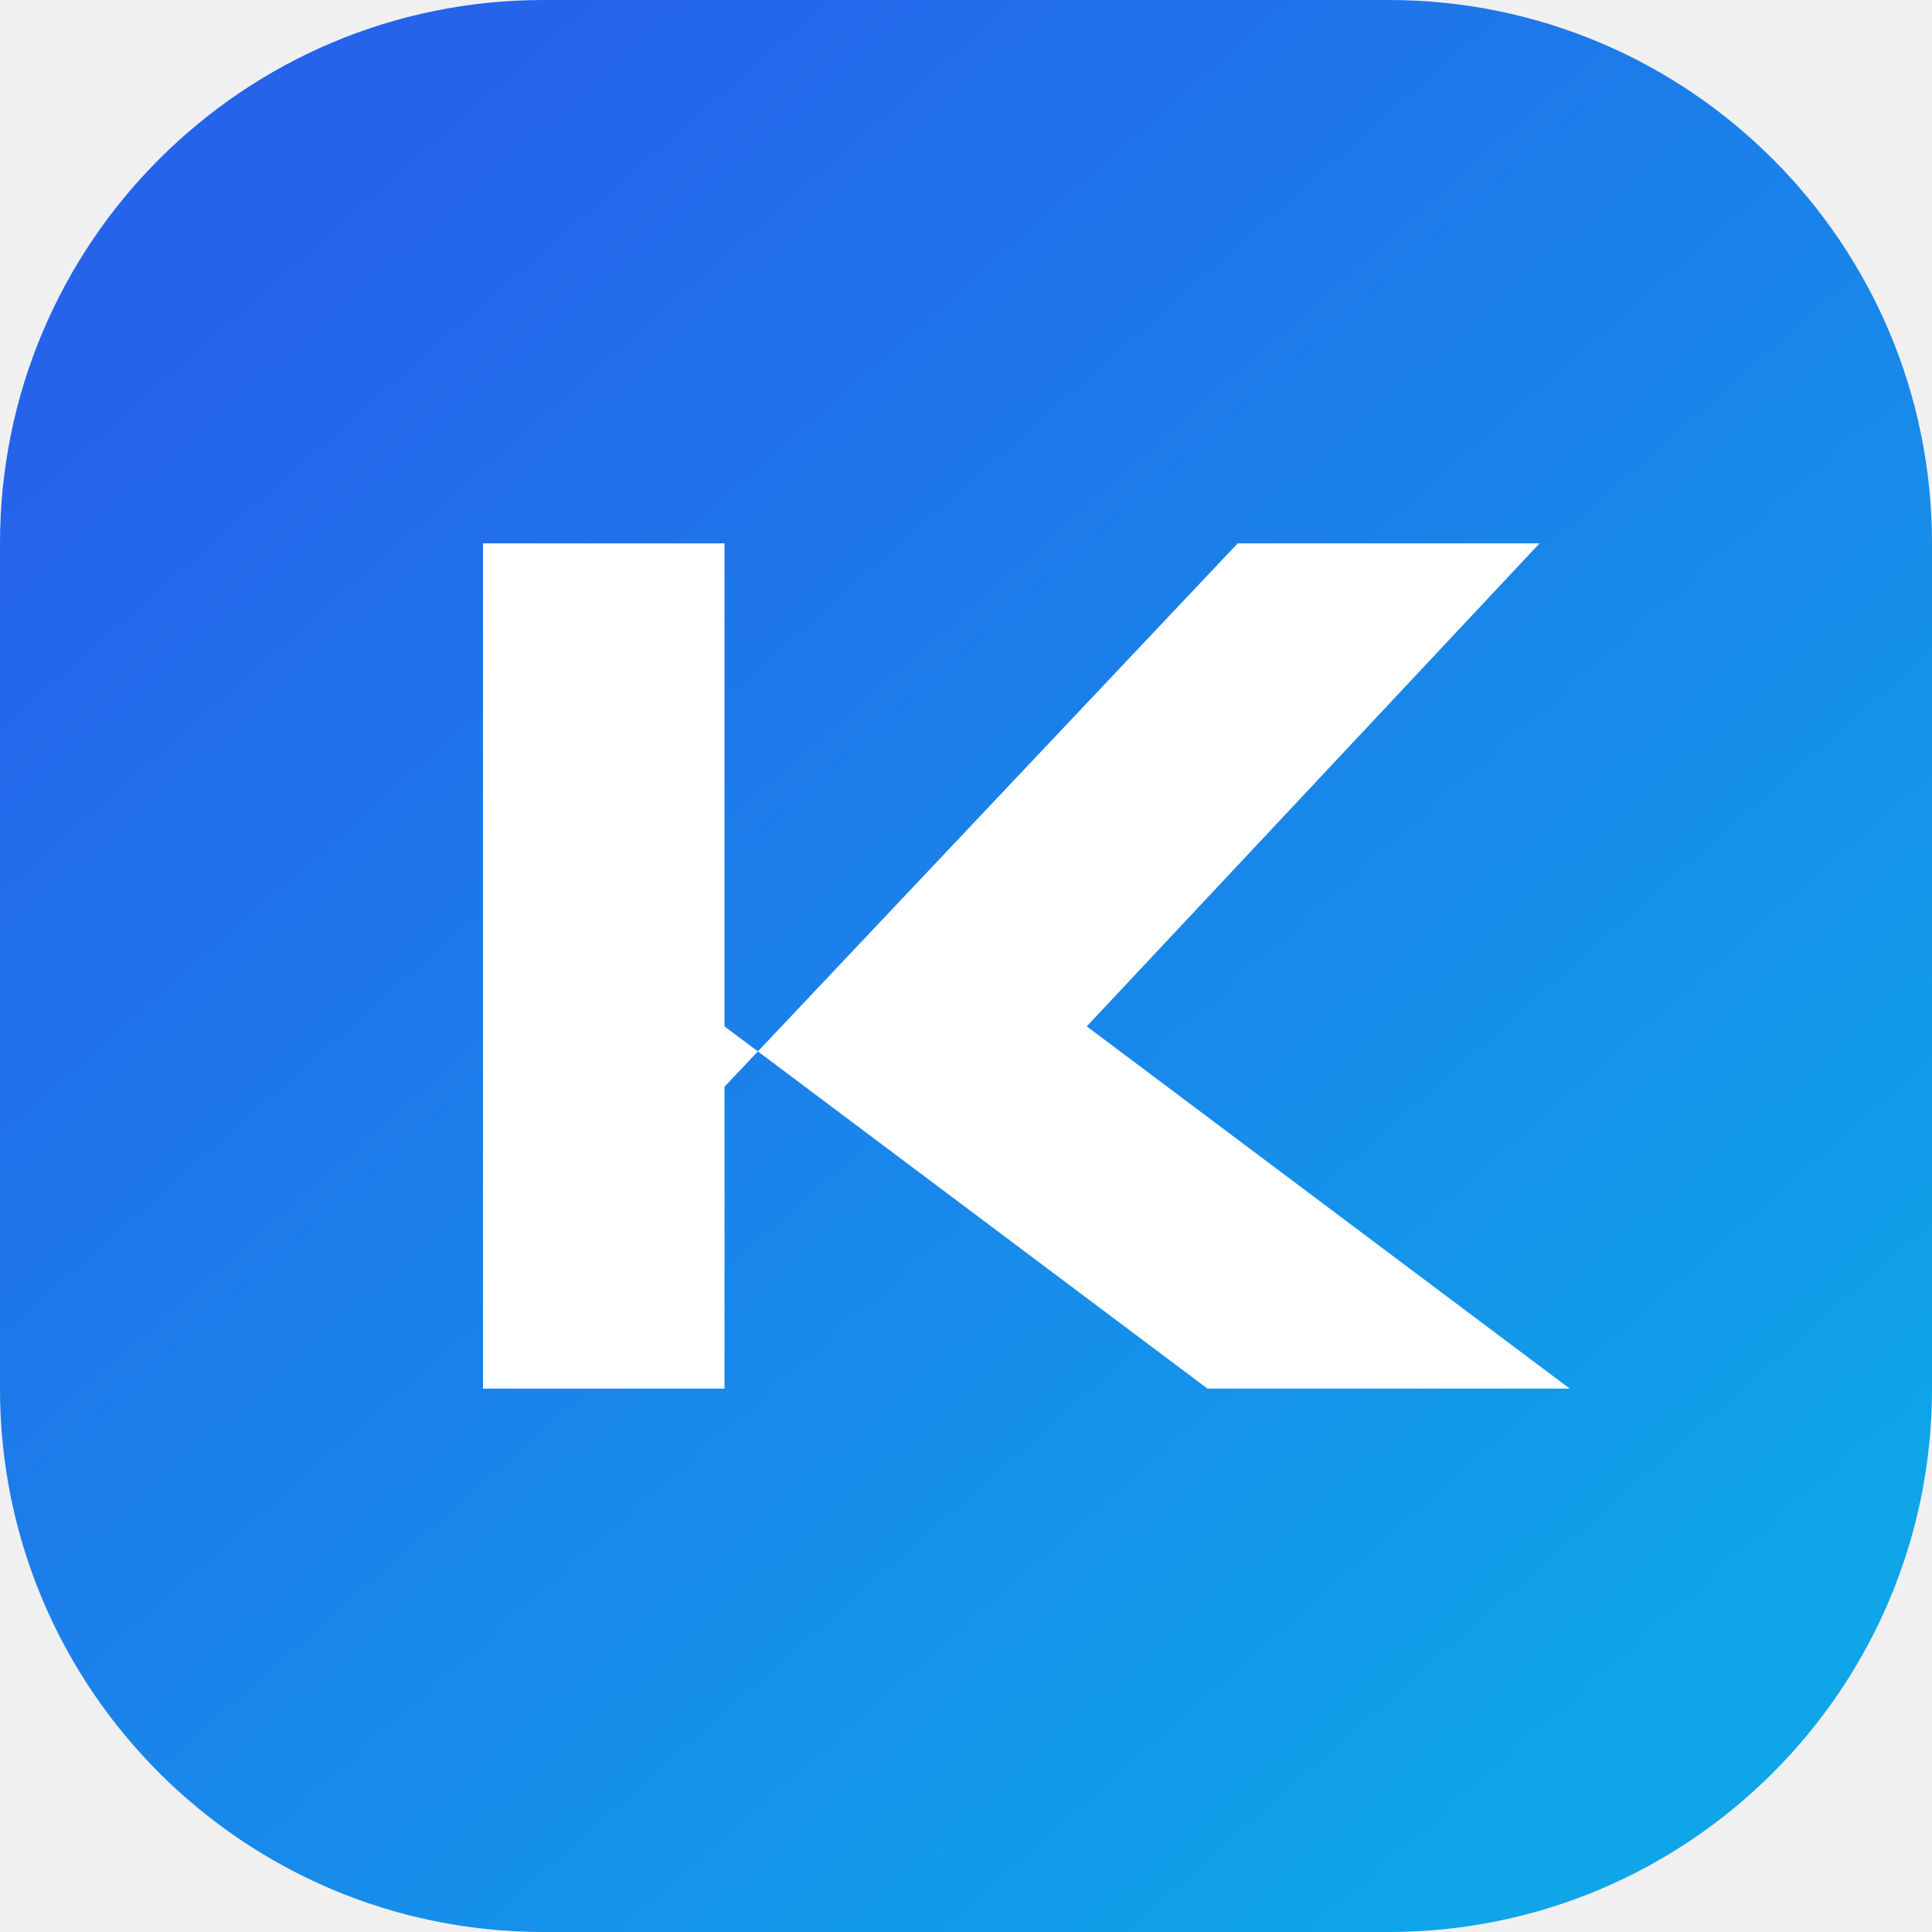
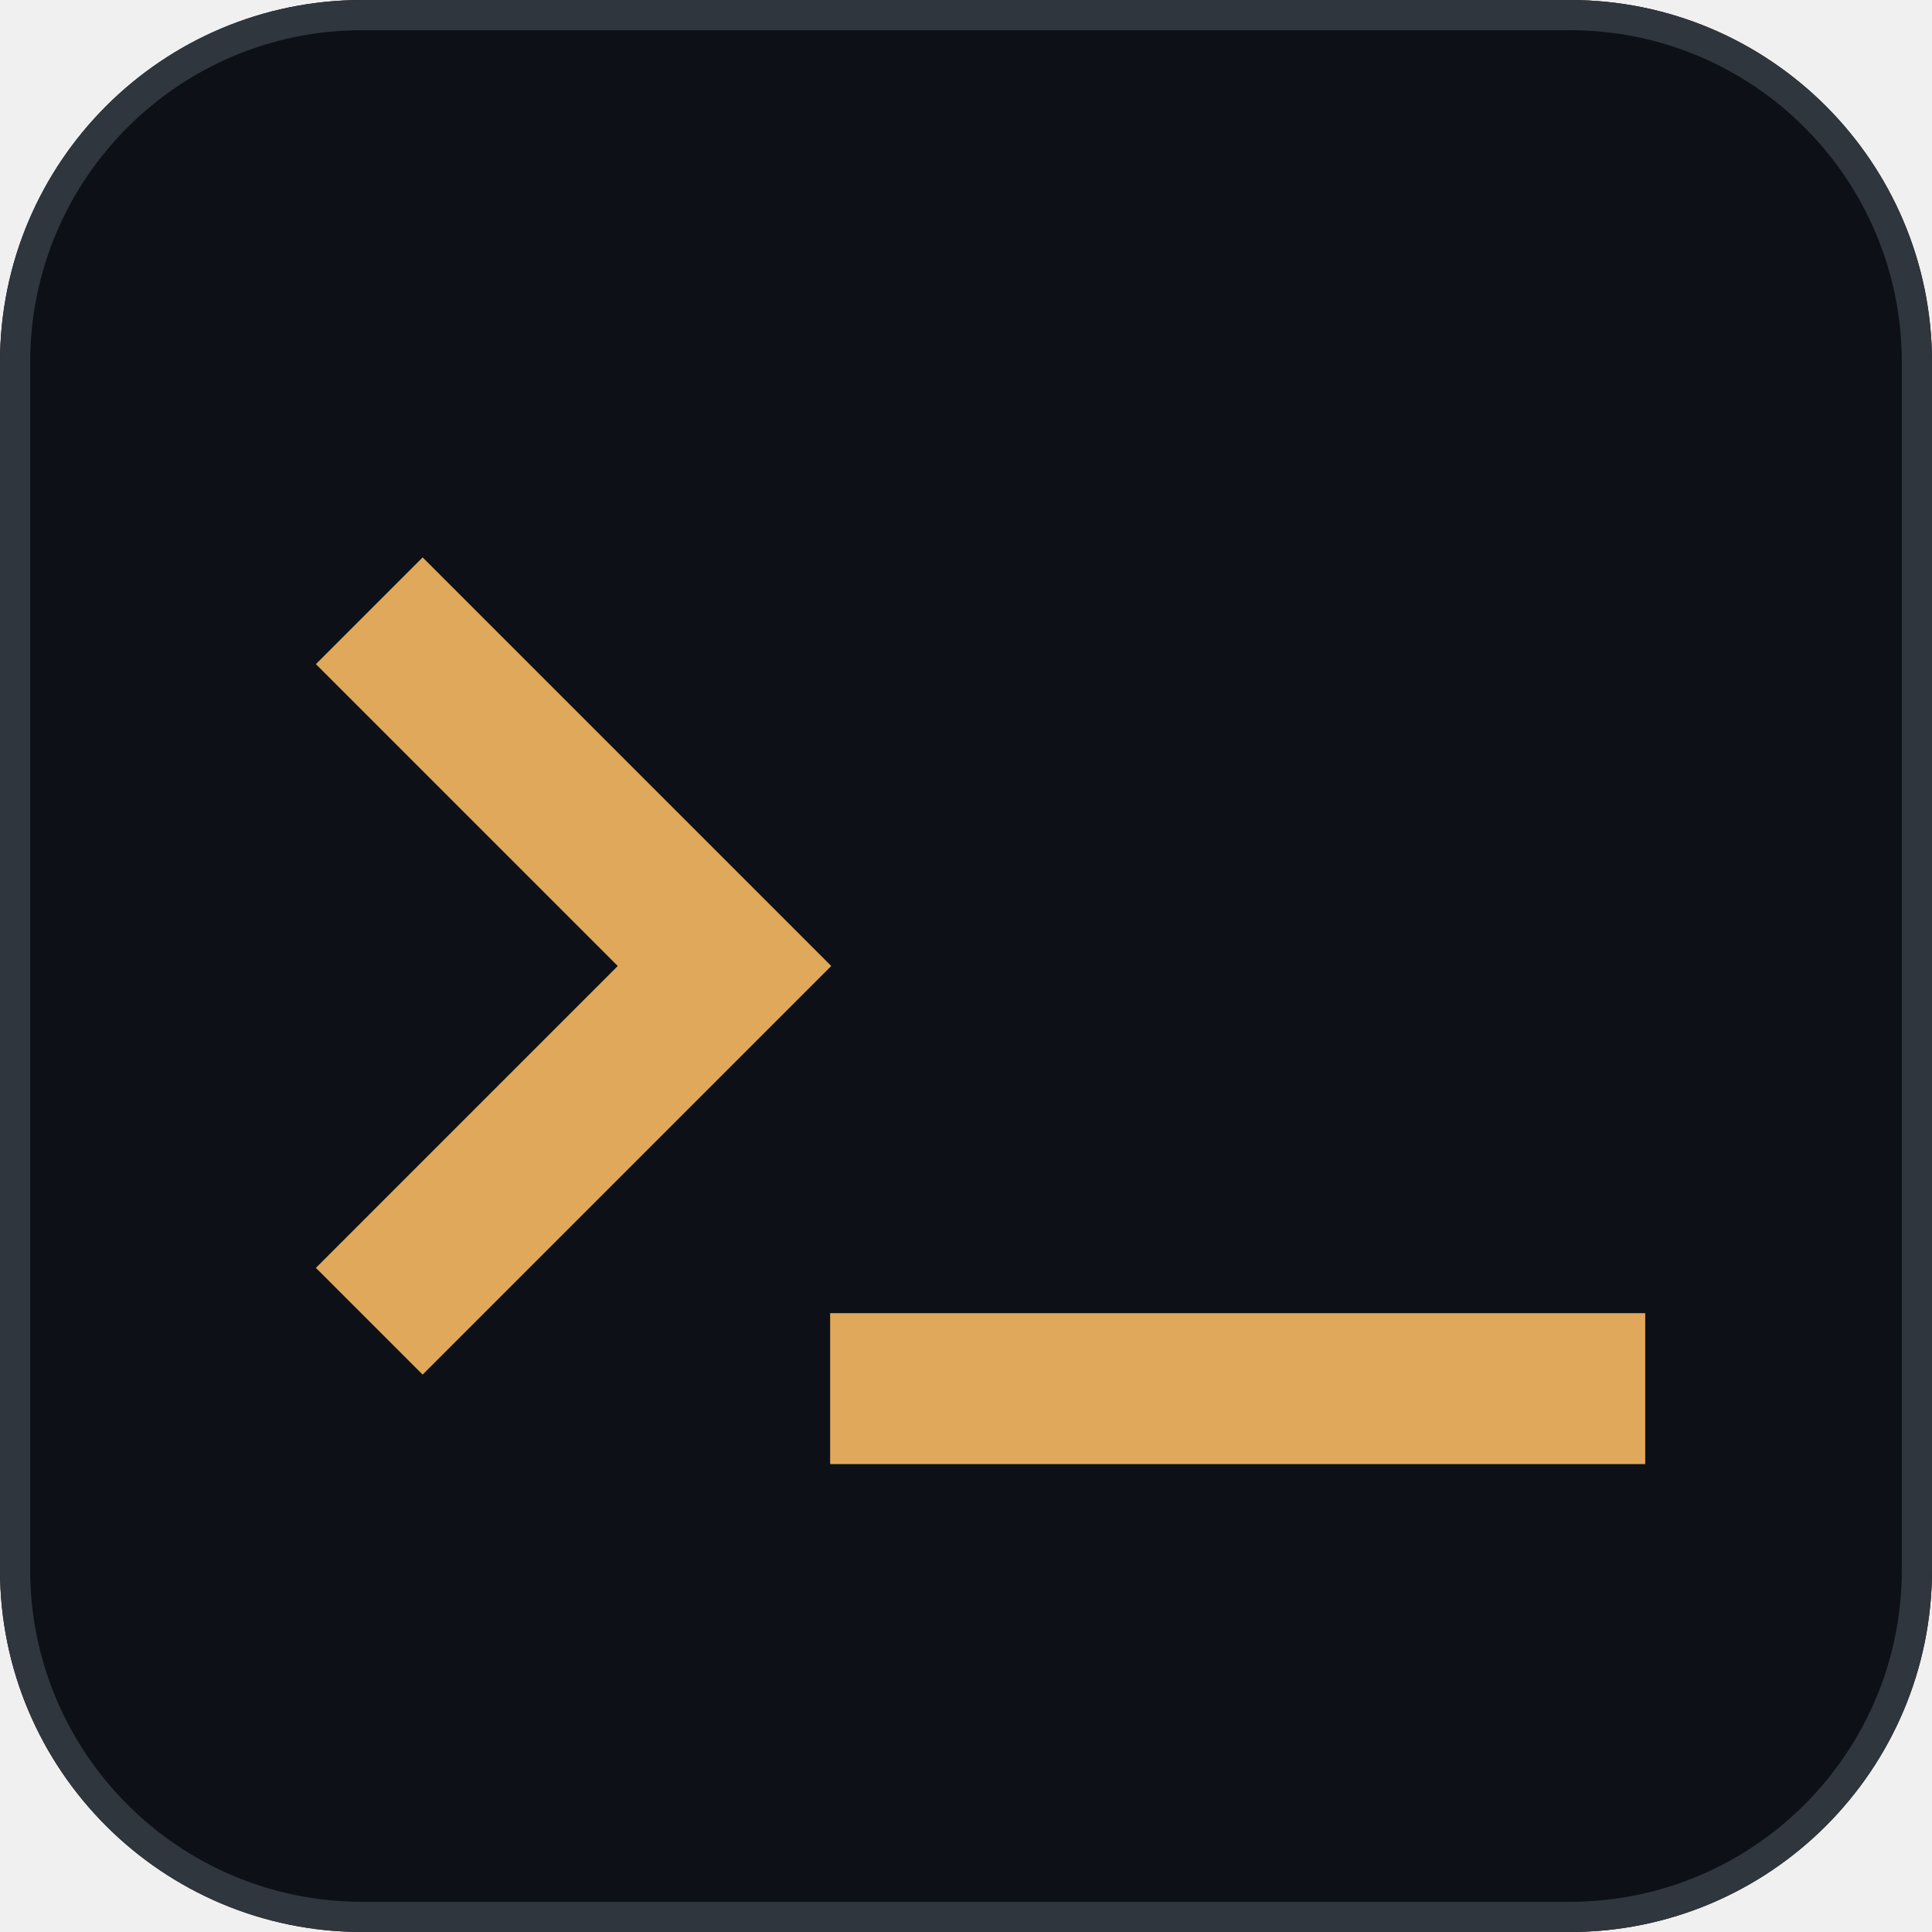
<svg xmlns="http://www.w3.org/2000/svg" viewBox="0 0 64 64">
-   <defs>
-     <linearGradient id="bg" x1="10" x2="54" y1="8" y2="58" gradientUnits="userSpaceOnUse">
-       <stop stop-color="#2563eb" />
-       <stop offset="1" stop-color="#0ea5e9" />
-     </linearGradient>
-   </defs>
-   <rect width="64" height="64" rx="18" fill="url(#bg)" />
-   <path fill="#fff" d="M16 18h8v18l17-18h10L36 34l16 12H40L24 34v12h-8V18Z" />
+   <rect width="64" height="64" rx="12" fill="#0d1117" />
+   <rect x="0.5" y="0.5" width="63" height="63" rx="11.5" fill="none" stroke="#30363d" />
+   <g fill="none" stroke="#e0a85a" stroke-width="5" stroke-linecap="square" stroke-linejoin="miter">
+     <path d="M14 22 L24 32 L14 42" />
+     <path d="M30 46 L52 46" />
+   </g>
</svg>
